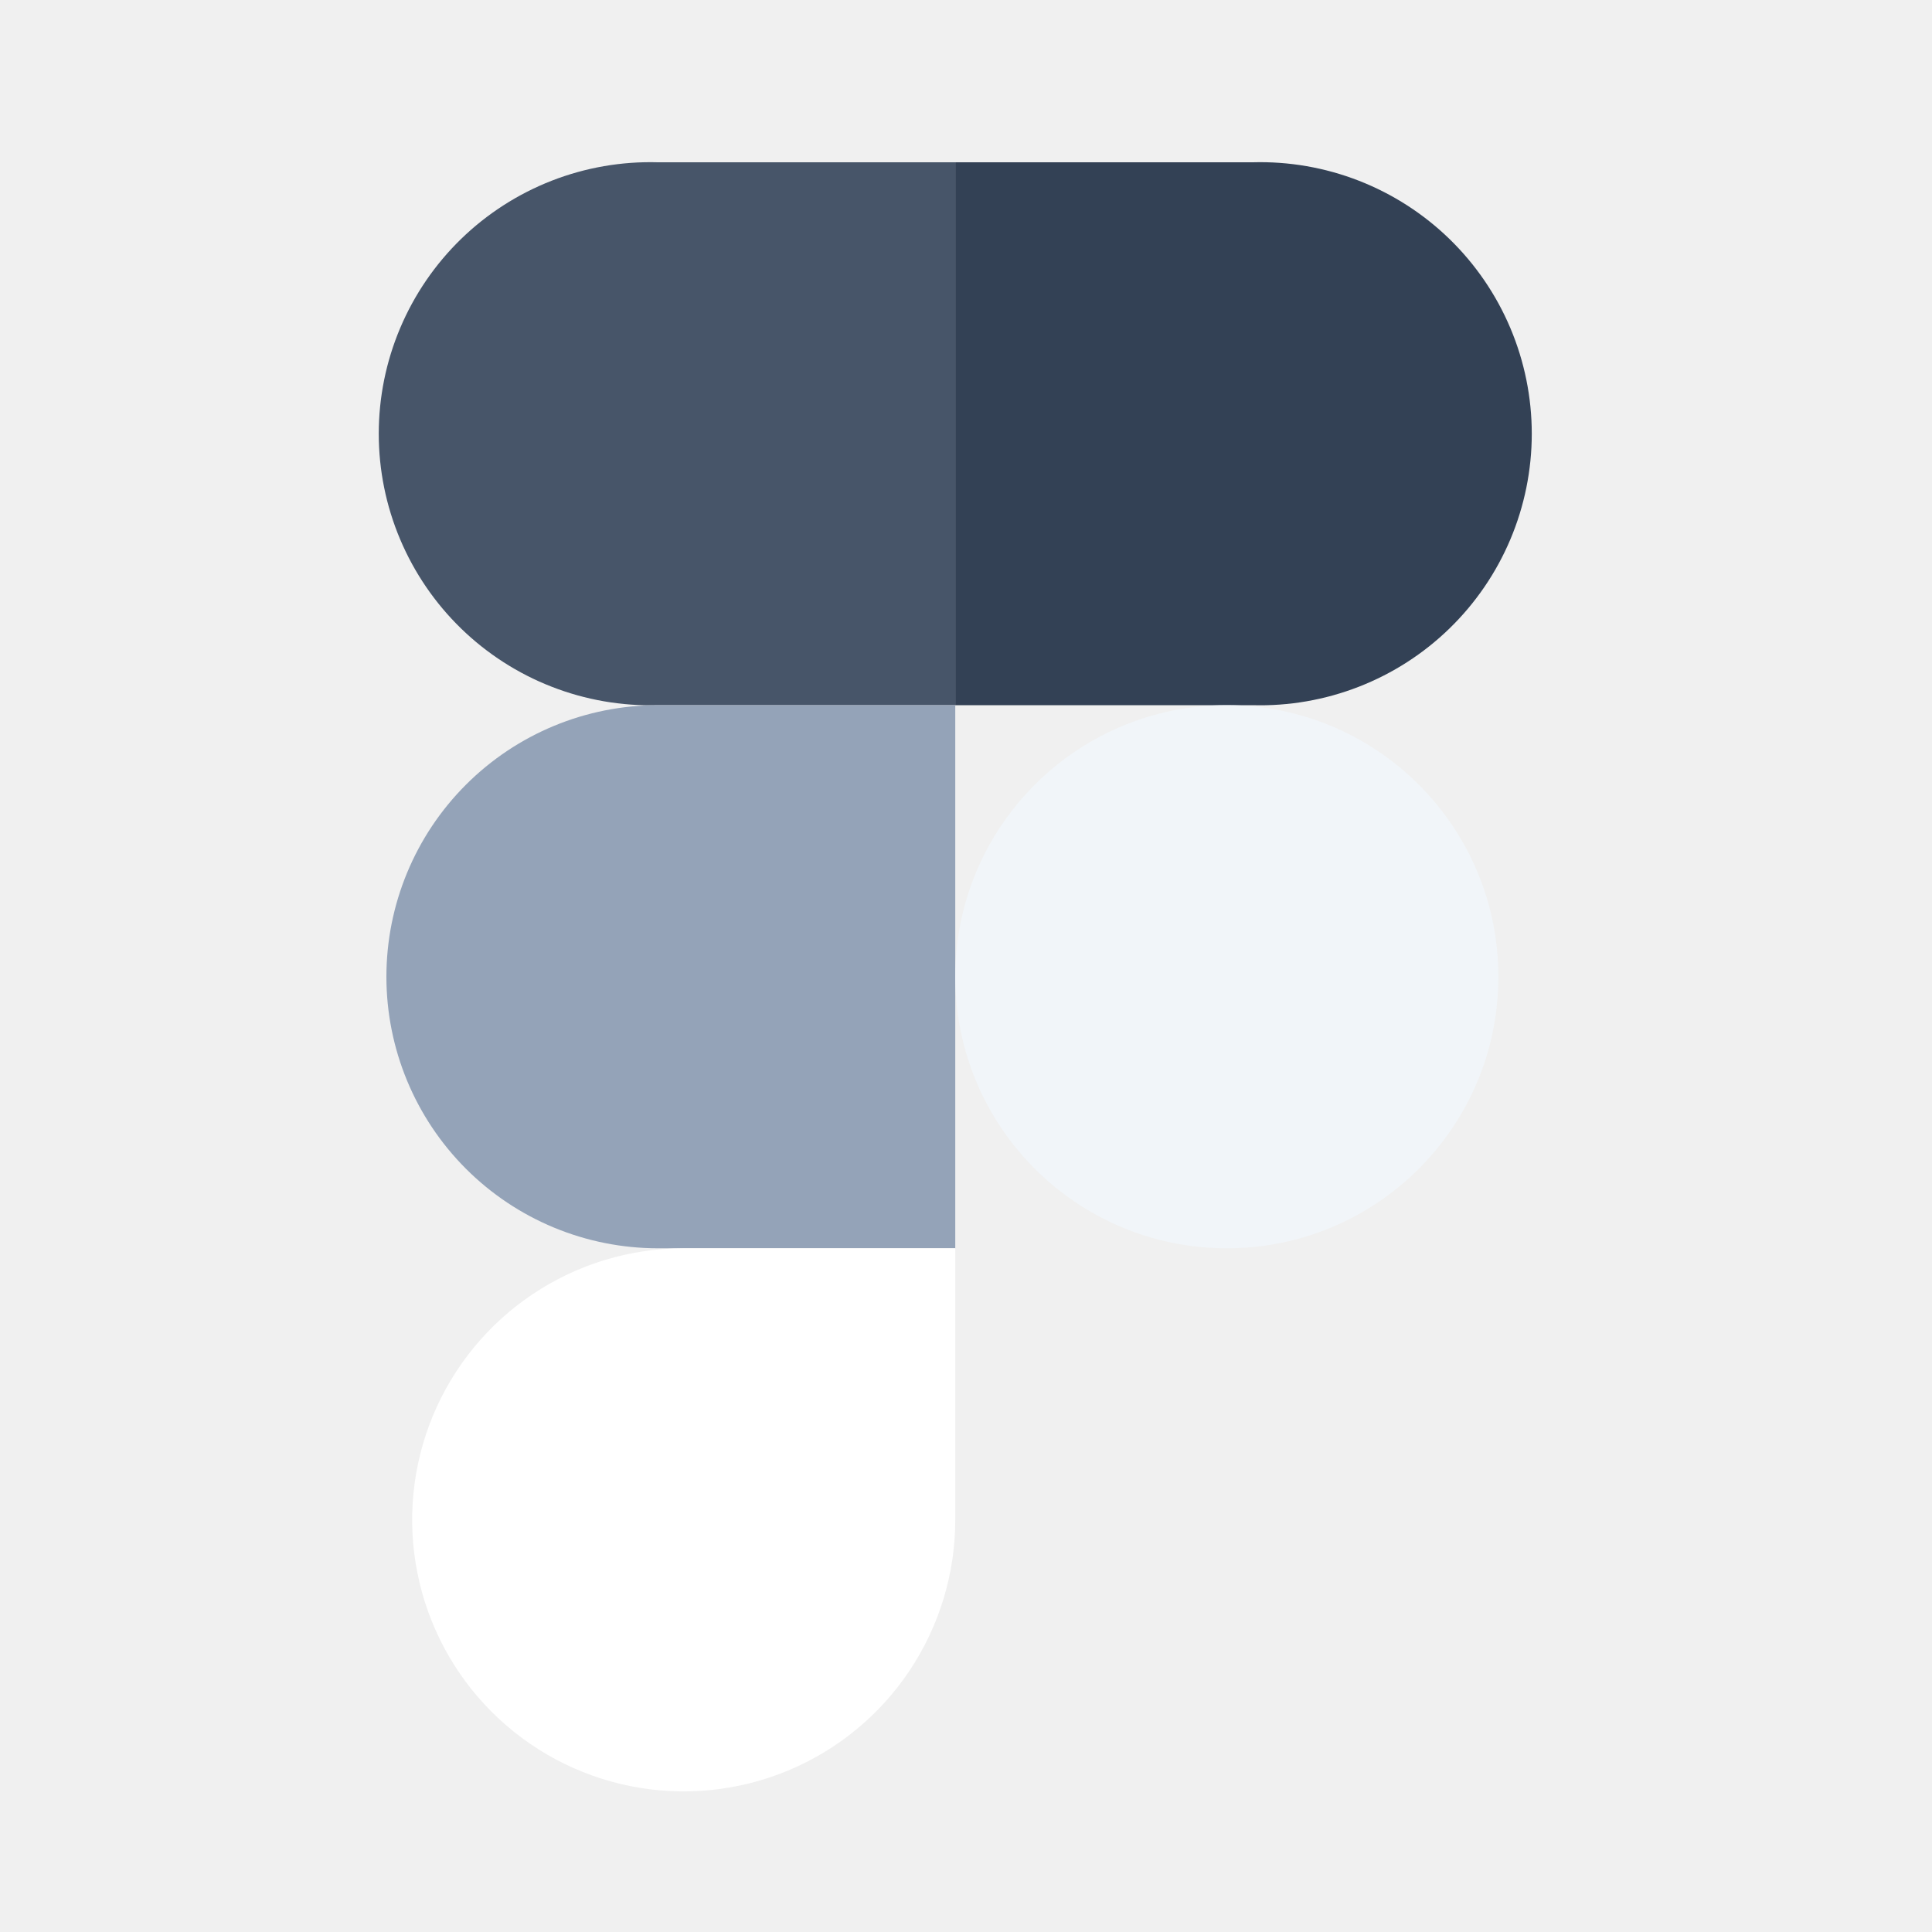
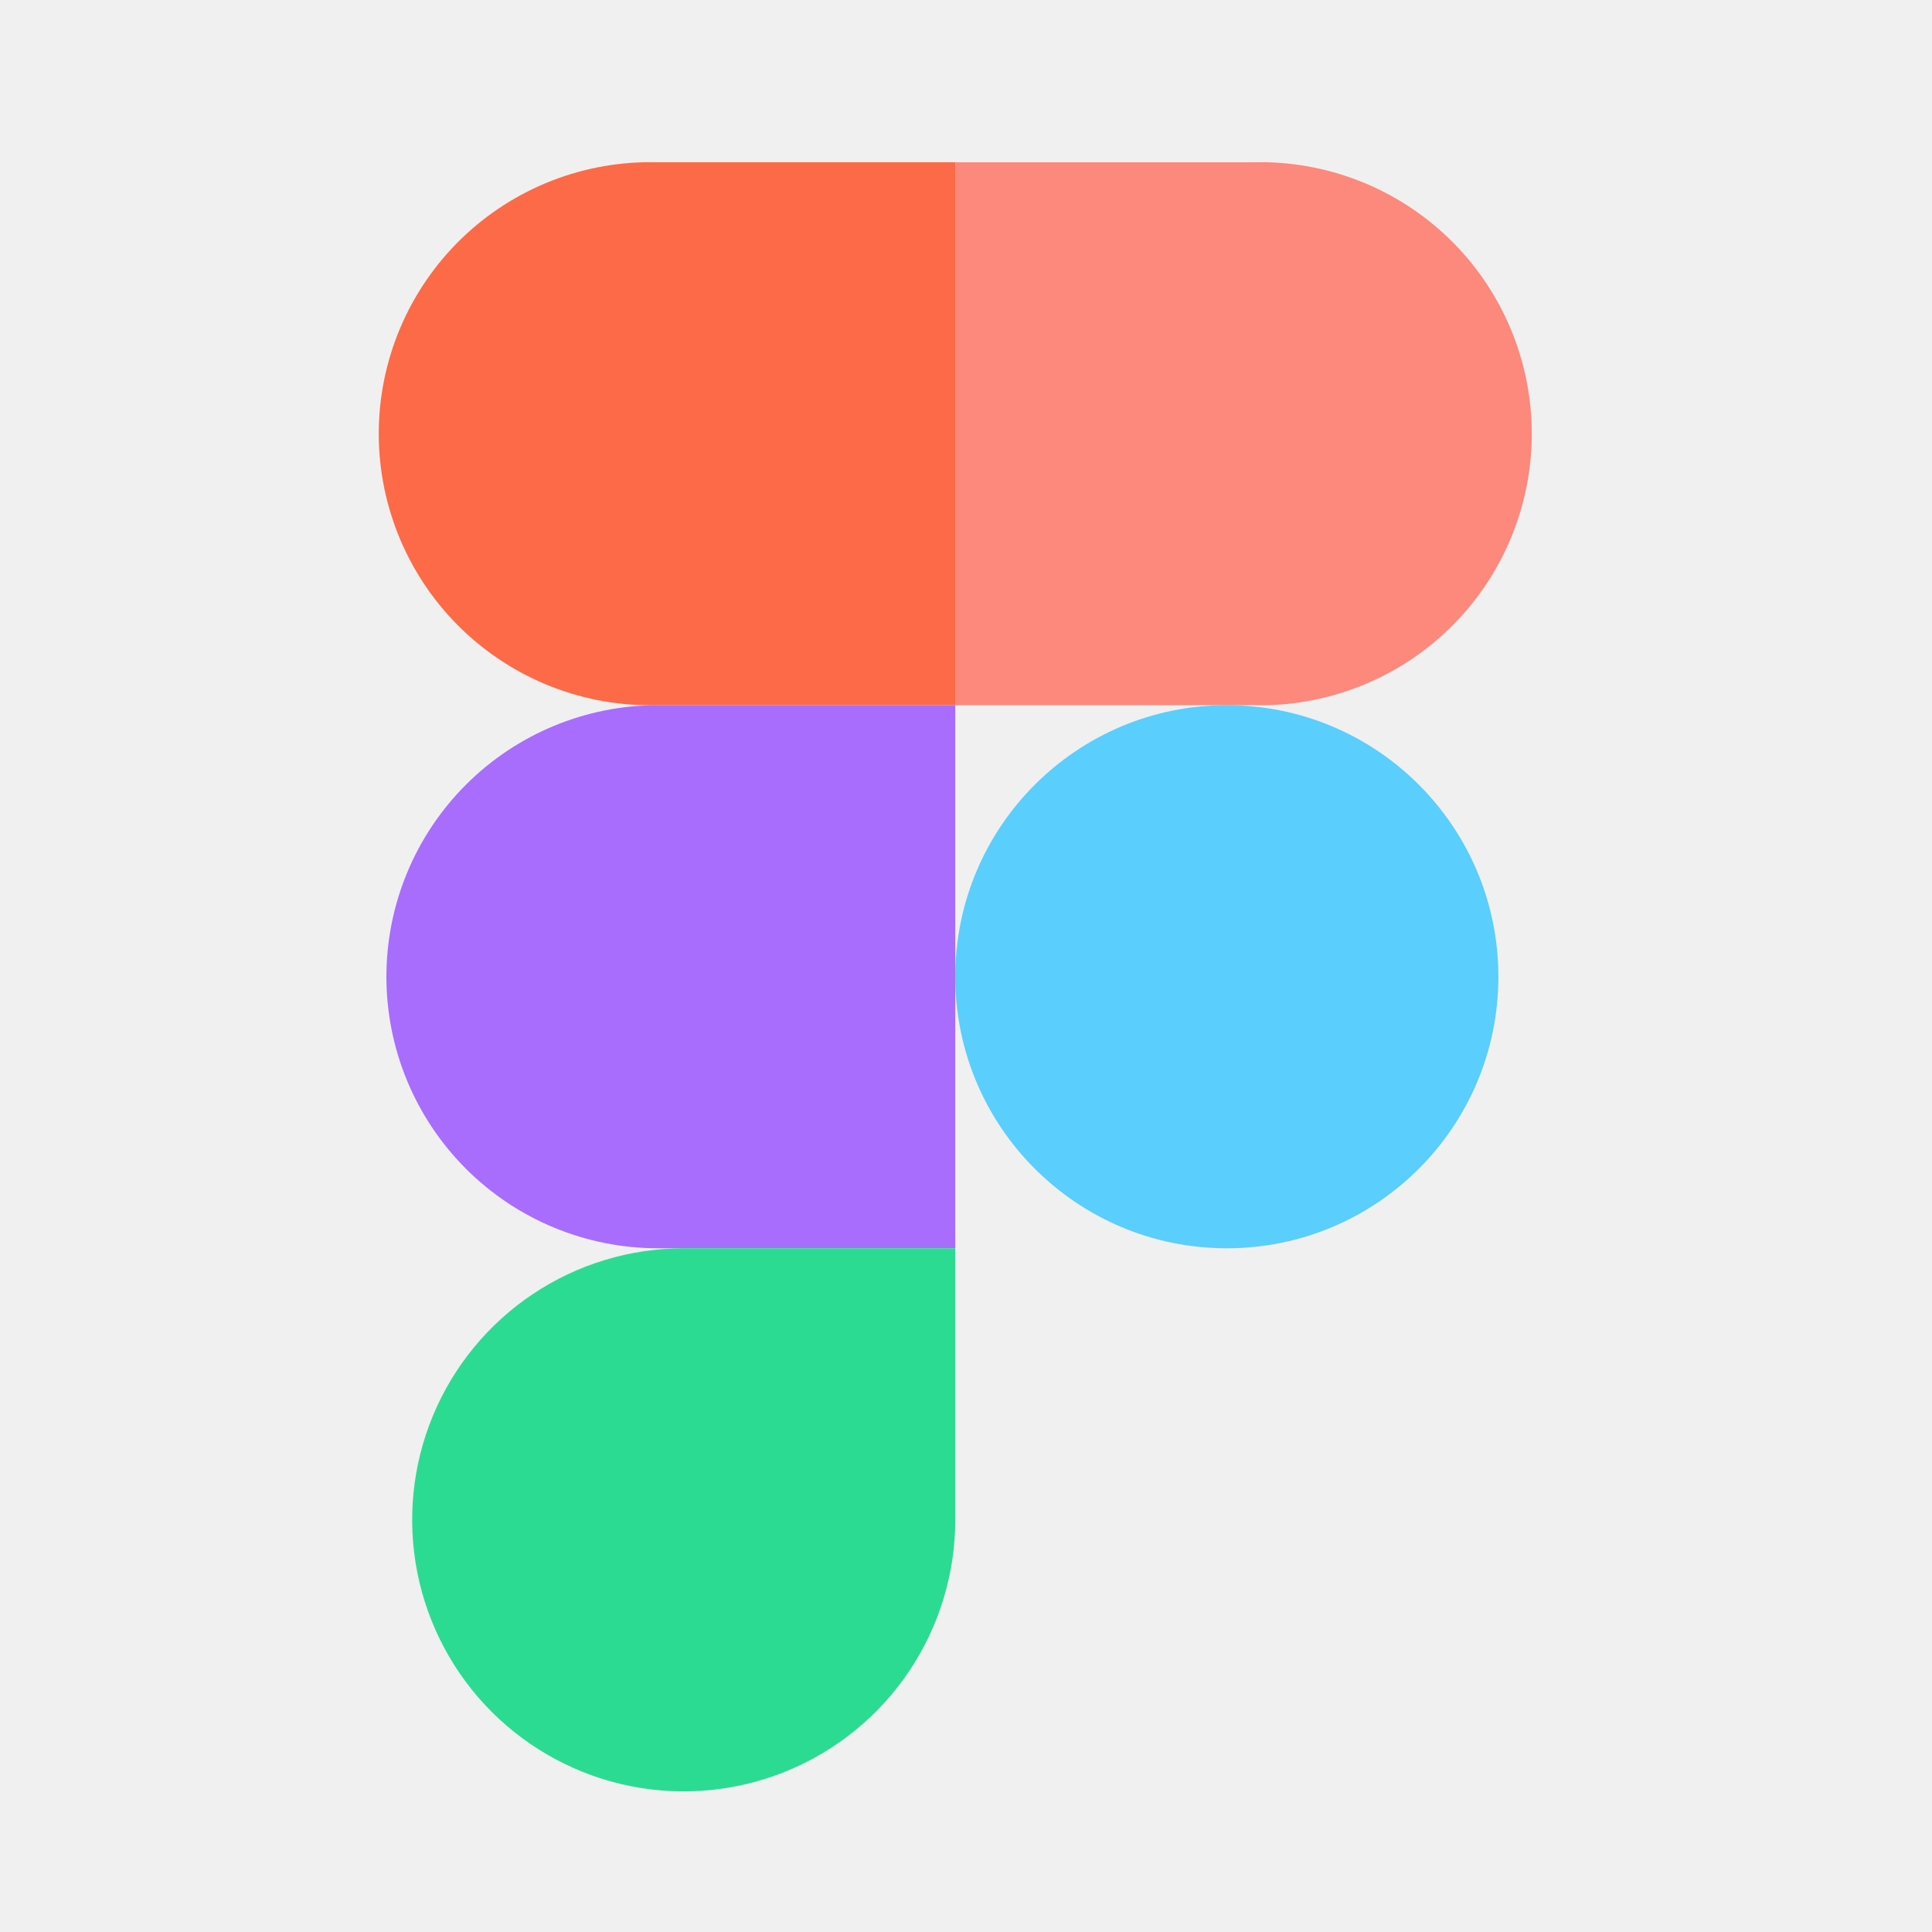
<svg xmlns="http://www.w3.org/2000/svg" width="90" height="90" viewBox="0 0 90 90" fill="none">
-   <path d="M44.5 7.56V32.85H30.65C28.959 32.898 27.277 32.606 25.701 31.991C24.125 31.378 22.689 30.454 21.476 29.275C20.264 28.096 19.3 26.686 18.642 25.128C17.983 23.57 17.644 21.896 17.644 20.205C17.644 18.514 17.983 16.84 18.642 15.282C19.3 13.724 20.264 12.314 21.476 11.135C22.689 9.956 24.125 9.033 25.701 8.418C27.277 7.804 28.959 7.512 30.65 7.56H44.5Z" fill="#475569" />
-   <path d="M44.5 32.85V58.15H30.65C27.295 58.15 24.077 56.817 21.705 54.445C19.333 52.072 18 48.855 18 45.5C18 42.145 19.333 38.927 21.705 36.555C24.077 34.183 27.295 32.85 30.65 32.85H44.5Z" fill="#94A3B8" />
-   <path d="M44.5 7.56V32.85H58.35C60.041 32.898 61.723 32.606 63.299 31.991C64.875 31.378 66.311 30.454 67.524 29.275C68.736 28.096 69.7 26.686 70.358 25.128C71.016 23.57 71.356 21.896 71.356 20.205C71.356 18.514 71.016 16.84 70.358 15.282C69.7 13.724 68.736 12.314 67.524 11.135C66.311 9.956 64.875 9.033 63.299 8.418C61.723 7.804 60.041 7.512 58.35 7.56H44.5Z" fill="#334155" />
-   <path d="M57.15 58.15C64.136 58.15 69.8 52.486 69.8 45.5C69.8 38.514 64.136 32.85 57.15 32.85C50.164 32.85 44.5 38.514 44.5 45.5C44.5 52.486 50.164 58.15 57.15 58.15Z" fill="#F1F5F9" />
-   <path d="M44.5 70.8C44.5 73.302 43.758 75.748 42.368 77.828C40.978 79.908 39.002 81.53 36.691 82.487C34.379 83.445 31.836 83.695 29.382 83.207C26.928 82.719 24.674 81.514 22.905 79.745C21.136 77.976 19.931 75.722 19.443 73.268C18.955 70.814 19.206 68.271 20.163 65.959C21.12 63.648 22.742 61.672 24.822 60.282C26.902 58.892 29.348 58.15 31.85 58.15H44.5V70.8Z" fill="white" />
+   <path d="M44.5 7.56V32.85H30.65C28.959 32.898 27.277 32.606 25.701 31.991C24.125 31.378 22.689 30.454 21.476 29.275C20.264 28.096 19.3 26.686 18.642 25.128C17.983 23.57 17.644 21.896 17.644 20.205C17.644 18.514 17.983 16.84 18.642 15.282C19.3 13.724 20.264 12.314 21.476 11.135C22.689 9.956 24.125 9.033 25.701 8.418C27.277 7.804 28.959 7.512 30.65 7.56H44.5Z" fill="#FD6A47" />
+   <path d="M44.5 32.85V58.15H30.65C27.295 58.15 24.077 56.817 21.705 54.445C19.333 52.072 18 48.855 18 45.5C18 42.145 19.333 38.927 21.705 36.555C24.077 34.183 27.295 32.85 30.65 32.85H44.5Z" fill="#A86DFC" />
+   <path d="M44.5 7.56V32.85H58.35C60.041 32.898 61.723 32.606 63.299 31.991C64.875 31.378 66.311 30.454 67.524 29.275C68.736 28.096 69.7 26.686 70.358 25.128C71.016 23.57 71.356 21.896 71.356 20.205C71.356 18.514 71.016 16.84 70.358 15.282C69.7 13.724 68.736 12.314 67.524 11.135C66.311 9.956 64.875 9.033 63.299 8.418C61.723 7.804 60.041 7.512 58.35 7.56H44.5Z" fill="#FD887C" />
+   <path d="M57.15 58.15C64.136 58.15 69.8 52.486 69.8 45.5C69.8 38.514 64.136 32.85 57.15 32.85C50.164 32.85 44.5 38.514 44.5 45.5C44.5 52.486 50.164 58.15 57.15 58.15Z" fill="#5ACEFD" />
+   <path d="M44.5 70.8C44.5 73.302 43.758 75.748 42.368 77.828C40.978 79.908 39.002 81.53 36.691 82.487C34.379 83.445 31.836 83.695 29.382 83.207C26.928 82.719 24.674 81.514 22.905 79.745C21.136 77.976 19.931 75.722 19.443 73.268C18.955 70.814 19.205 68.271 20.163 65.959C21.12 63.648 22.742 61.672 24.822 60.282C26.902 58.892 29.348 58.15 31.85 58.15H44.5V70.8Z" fill="#2CDB92" />
</svg>
